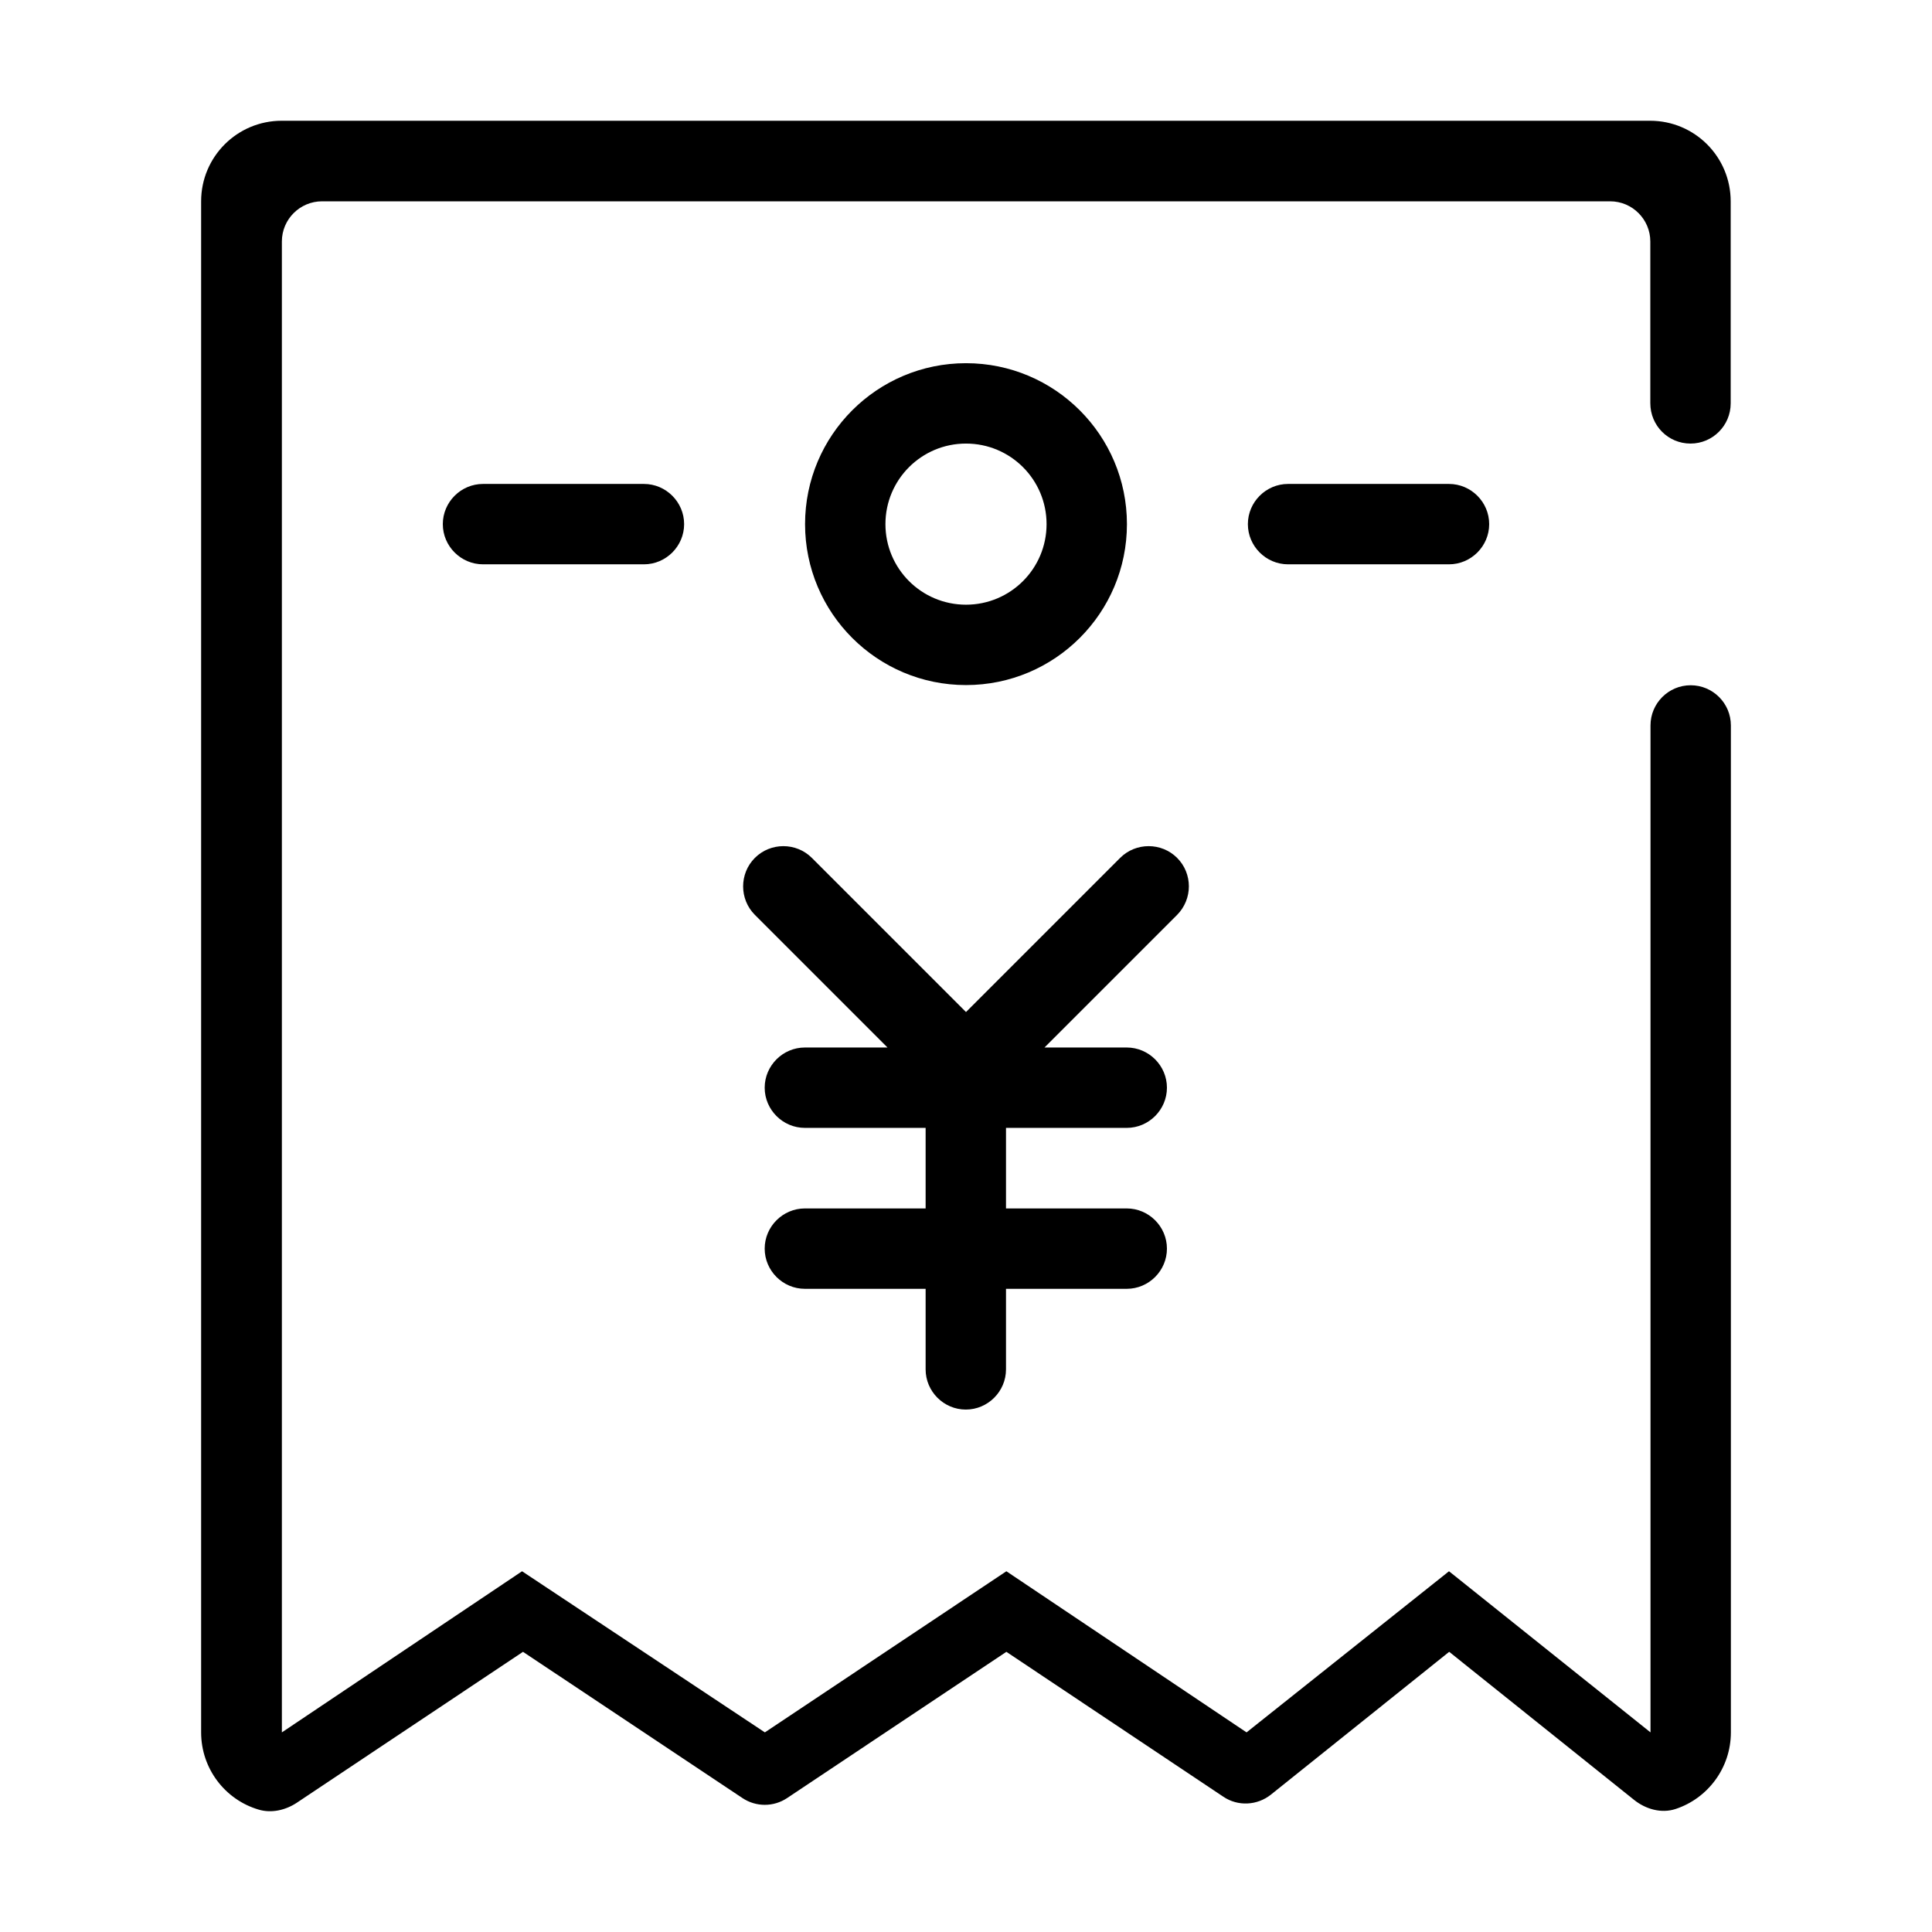
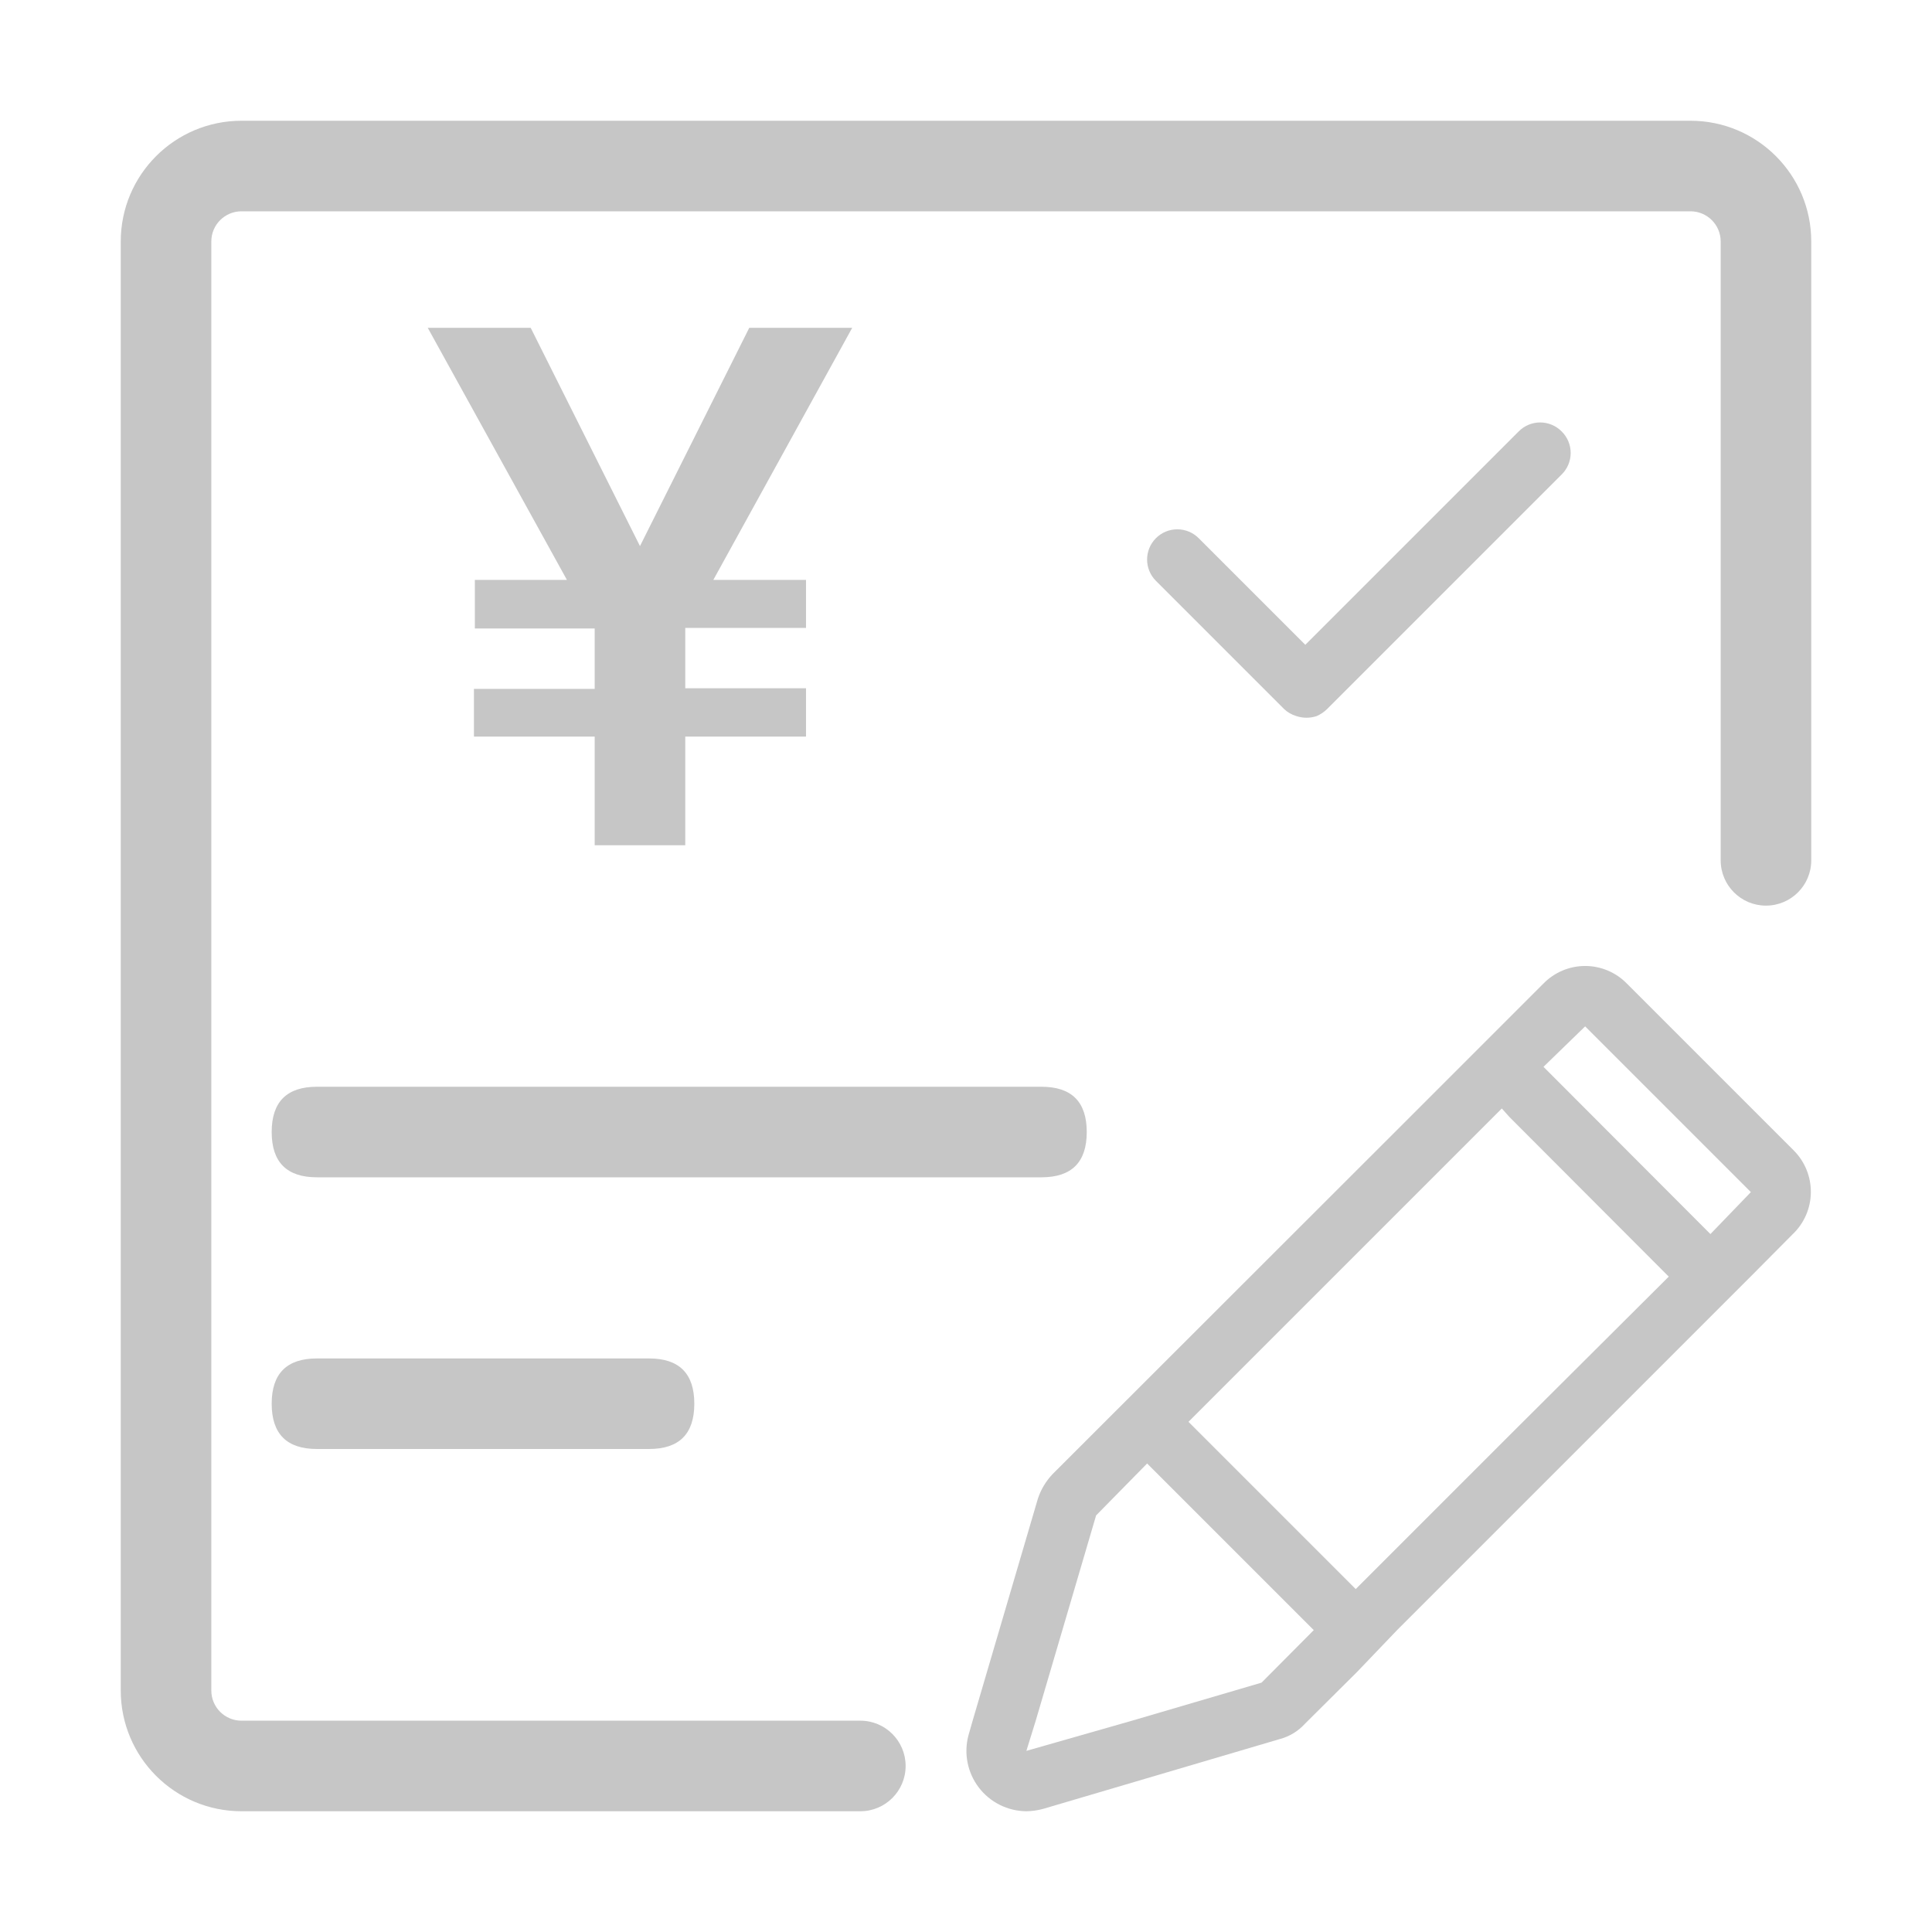
- <svg xmlns="http://www.w3.org/2000/svg" t="1638954774194" class="icon" viewBox="0 0 1024 1024" version="1.1" p-id="2316" width="200" height="200">
+ <svg xmlns="http://www.w3.org/2000/svg" t="1638968960161" class="icon" viewBox="0 0 1024 1024" version="1.1" p-id="2213" width="200" height="200">
  <defs>
    <style type="text/css" />
  </defs>
-   <path d="M682.7 256.5c-11.7 0-21.3 9.6-21.3 21.3s9.6 21.3 21.3 21.3H768c11.7 0 21.3-9.6 21.3-21.3s-9.6-21.3-21.3-21.3h-85.3zM896 235.1c11.8 0 21.3-9.6 21.3-21.3V106.7c0-23.6-19.1-42.7-42.7-42.7H149.3c-23.6 0-42.7 19.1-42.7 42.7v811.5c0 19.3 12.8 35.7 30.4 40.9 6.9 2.1 14.4 0.3 20.3-3.6l119.9-80L393.5 953c7.2 4.8 16.5 4.8 23.7 0l116.2-77.5 115 76.8c7.7 5.2 17.9 4.7 25.2-1.1l94.5-75.7 97.9 78.4c6.2 5 14.5 7.4 22.1 4.9 17-5.6 29.3-21.7 29.3-40.6V384.5c0-11.8-9.6-21.3-21.3-21.3-11.8 0-21.3 9.6-21.3 21.3v533.7L768 832.8l-107.3 85.4-127.3-85.4-128 85.4-128.7-85.4-127.3 85.4V128c0-11.8 9.6-21.3 21.3-21.3h682.7c11.8 0 21.3 9.6 21.3 21.3v85.7c0 11.9 9.5 21.4 21.3 21.4z m-384 128c47.1 0 85.3-38.2 85.3-85.3 0-47.1-38.2-85.3-85.3-85.3s-85.3 38.2-85.3 85.3c0 47.1 38.2 85.3 85.3 85.3z m0-128c23.6 0 42.7 19.1 42.7 42.7s-19.1 42.7-42.7 42.7-42.7-19.1-42.7-42.7 19.1-42.7 42.7-42.7z m111.9 219.6c-8.3-8.3-21.9-8.3-30.2 0L512 536.4l-81.7-81.7c-8.3-8.3-21.9-8.3-30.2 0s-8.3 21.9 0 30.2l70.3 70.3h-43.8c-11.7 0-21.3 9.6-21.3 21.3s9.6 21.3 21.3 21.3h64v42.7h-64c-11.7 0-21.3 9.6-21.3 21.3s9.6 21.3 21.3 21.3h64v42.7c0 11.7 9.6 21.3 21.3 21.3s21.3-9.6 21.3-21.3v-42.7h64c11.7 0 21.3-9.6 21.3-21.3s-9.6-21.3-21.3-21.3h-64v-42.7h64c11.7 0 21.3-9.6 21.3-21.3s-9.6-21.3-21.3-21.3h-43.6l70.3-70.3c8.3-8.4 8.3-21.9 0-30.2zM256 256.5c-11.7 0-21.3 9.6-21.3 21.3s9.6 21.3 21.3 21.3h85.3c11.7 0 21.3-9.6 21.3-21.3s-9.6-21.3-21.3-21.3H256z" fill="#000000" p-id="2317" />
+   <path d="M950.72 609.76l-88.48-88.48a30.88 30.88 0 0 0-44.16 0L752 587.36 558.08 781.12a34.4 34.4 0 0 0-8 13.28L515.52 912l-2.24 7.84A32 32 0 0 0 544 960a35.68 35.68 0 0 0 8.96-1.28l125.28-36.96a27.52 27.52 0 0 0 13.28-8l1.76-1.76 25.92-25.76L740.48 864l11.52-11.52 48-48 128-128 22.08-22.24a31.04 31.04 0 0 0 0.64-44.48zM668.64 891.84L600 912 544 928l4.96-16 32-108.8L608 775.68 696.32 864zM800 760.8l-81.44 81.44-88.64-88.64 166.08-166.08 4 4.48 84.48 84.64z m106.56-106.72l-88.48-88.64L840.16 544 928 631.84zM281.28 173.76l57.92 115.68 57.92-115.68h54.56l-73.6 133.6h49.12v25.44h-64v32h64v25.6h-64V448h-48v-57.6h-64v-25.28h64v-32h-63.52v-25.76h48.8l-73.76-133.6z" fill="#c6c6c6" p-id="2214" />
+   <path d="M144 576m24 0l384 0q24 0 24 24l0 0q0 24-24 24l-384 0q-24 0-24-24l0 0q0-24 24-24Z" fill="#c6c6c6" p-id="2215" />
+   <path d="M144 720m24 0l176 0q24 0 24 24l0 0q0 24-24 24l-176 0q-24 0-24-24l0 0q0-24 24-24Z" fill="#c6c6c6" p-id="2216" />
+   <path d="M827.68 228.64a16 16 0 0 0-22.72 0l-113.12 113.12-56.48-56.48a16 16 0 0 0-22.72 0 16 16 0 0 0 0 22.56l68 68a16 16 0 0 0 6.4 3.68 16.96 16.96 0 0 0 10.88 0 19.04 19.04 0 0 0 5.28-3.52l124.48-124.48a16 16 0 0 0 0-22.88z" fill="#c6c6c6" p-id="2217" />
+   <path d="M960 128v328a24 24 0 0 1-48 0V128a16 16 0 0 0-16-16H128a16 16 0 0 0-16 16v768a16 16 0 0 0 16 16h328a24 24 0 0 1 0 48H128a64 64 0 0 1-64-64V128a64 64 0 0 1 64-64h768a64 64 0 0 1 64 64z" fill="#c6c6c6" p-id="2218" />
</svg>
